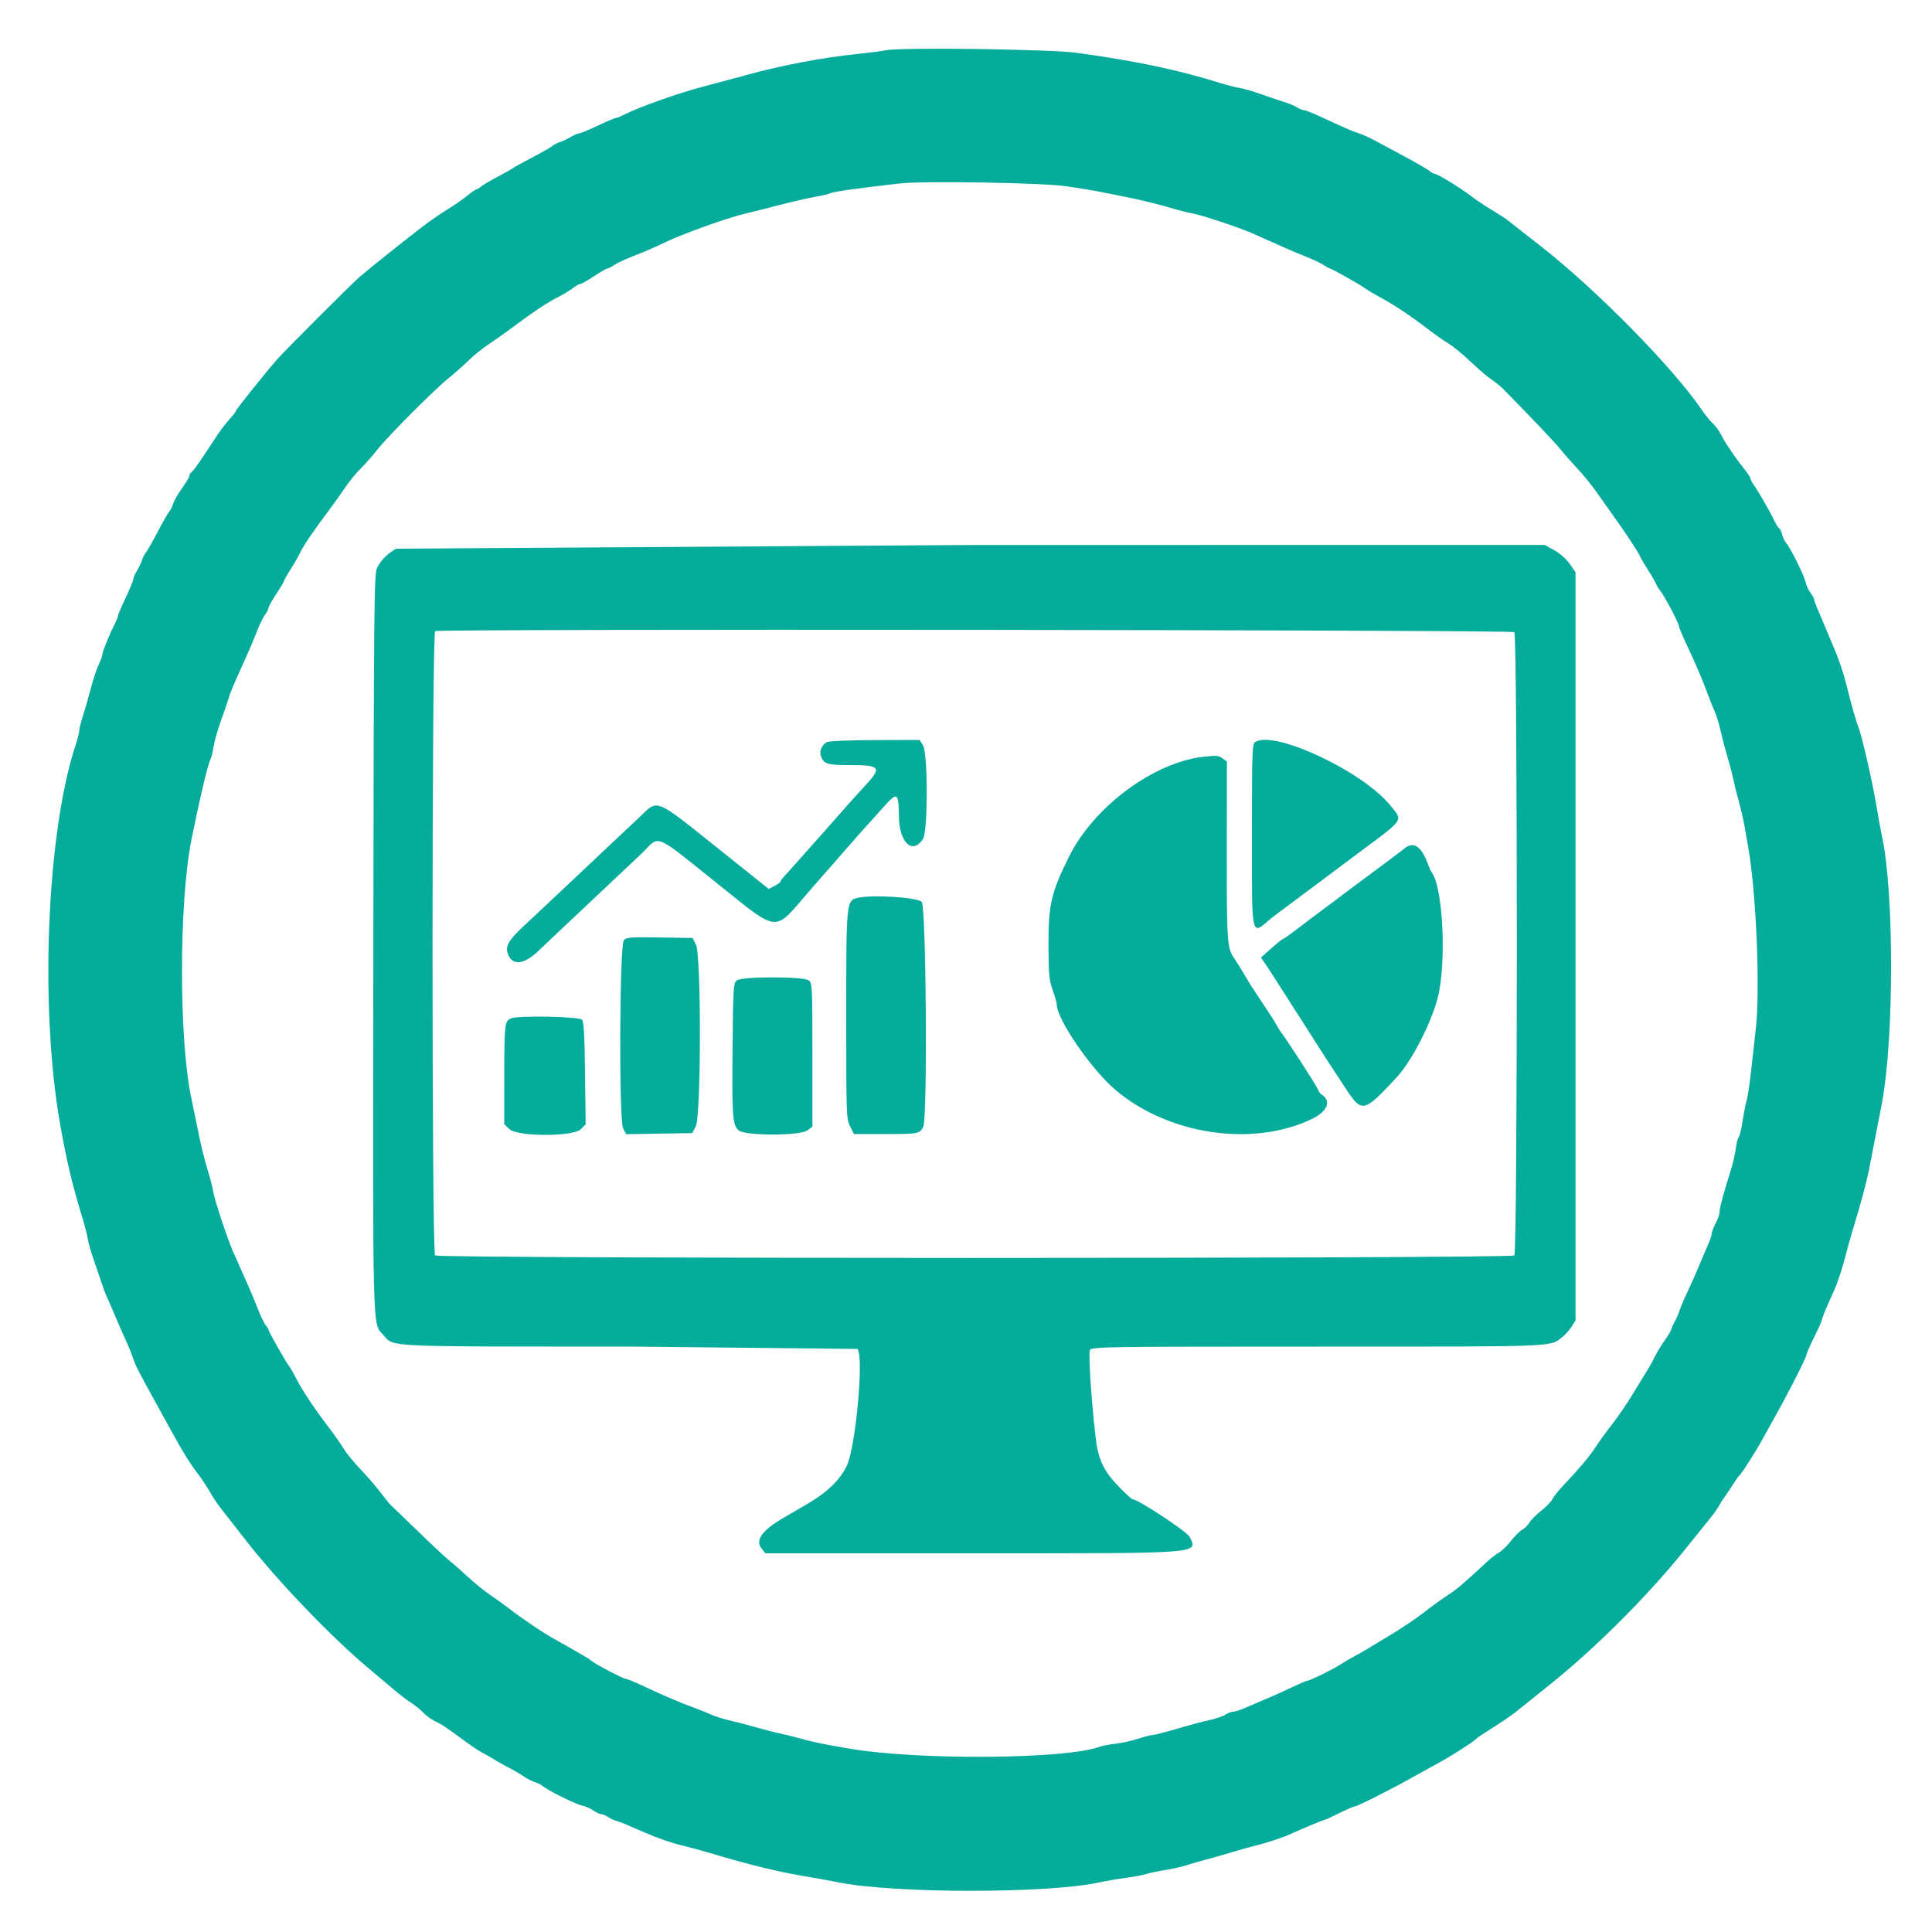
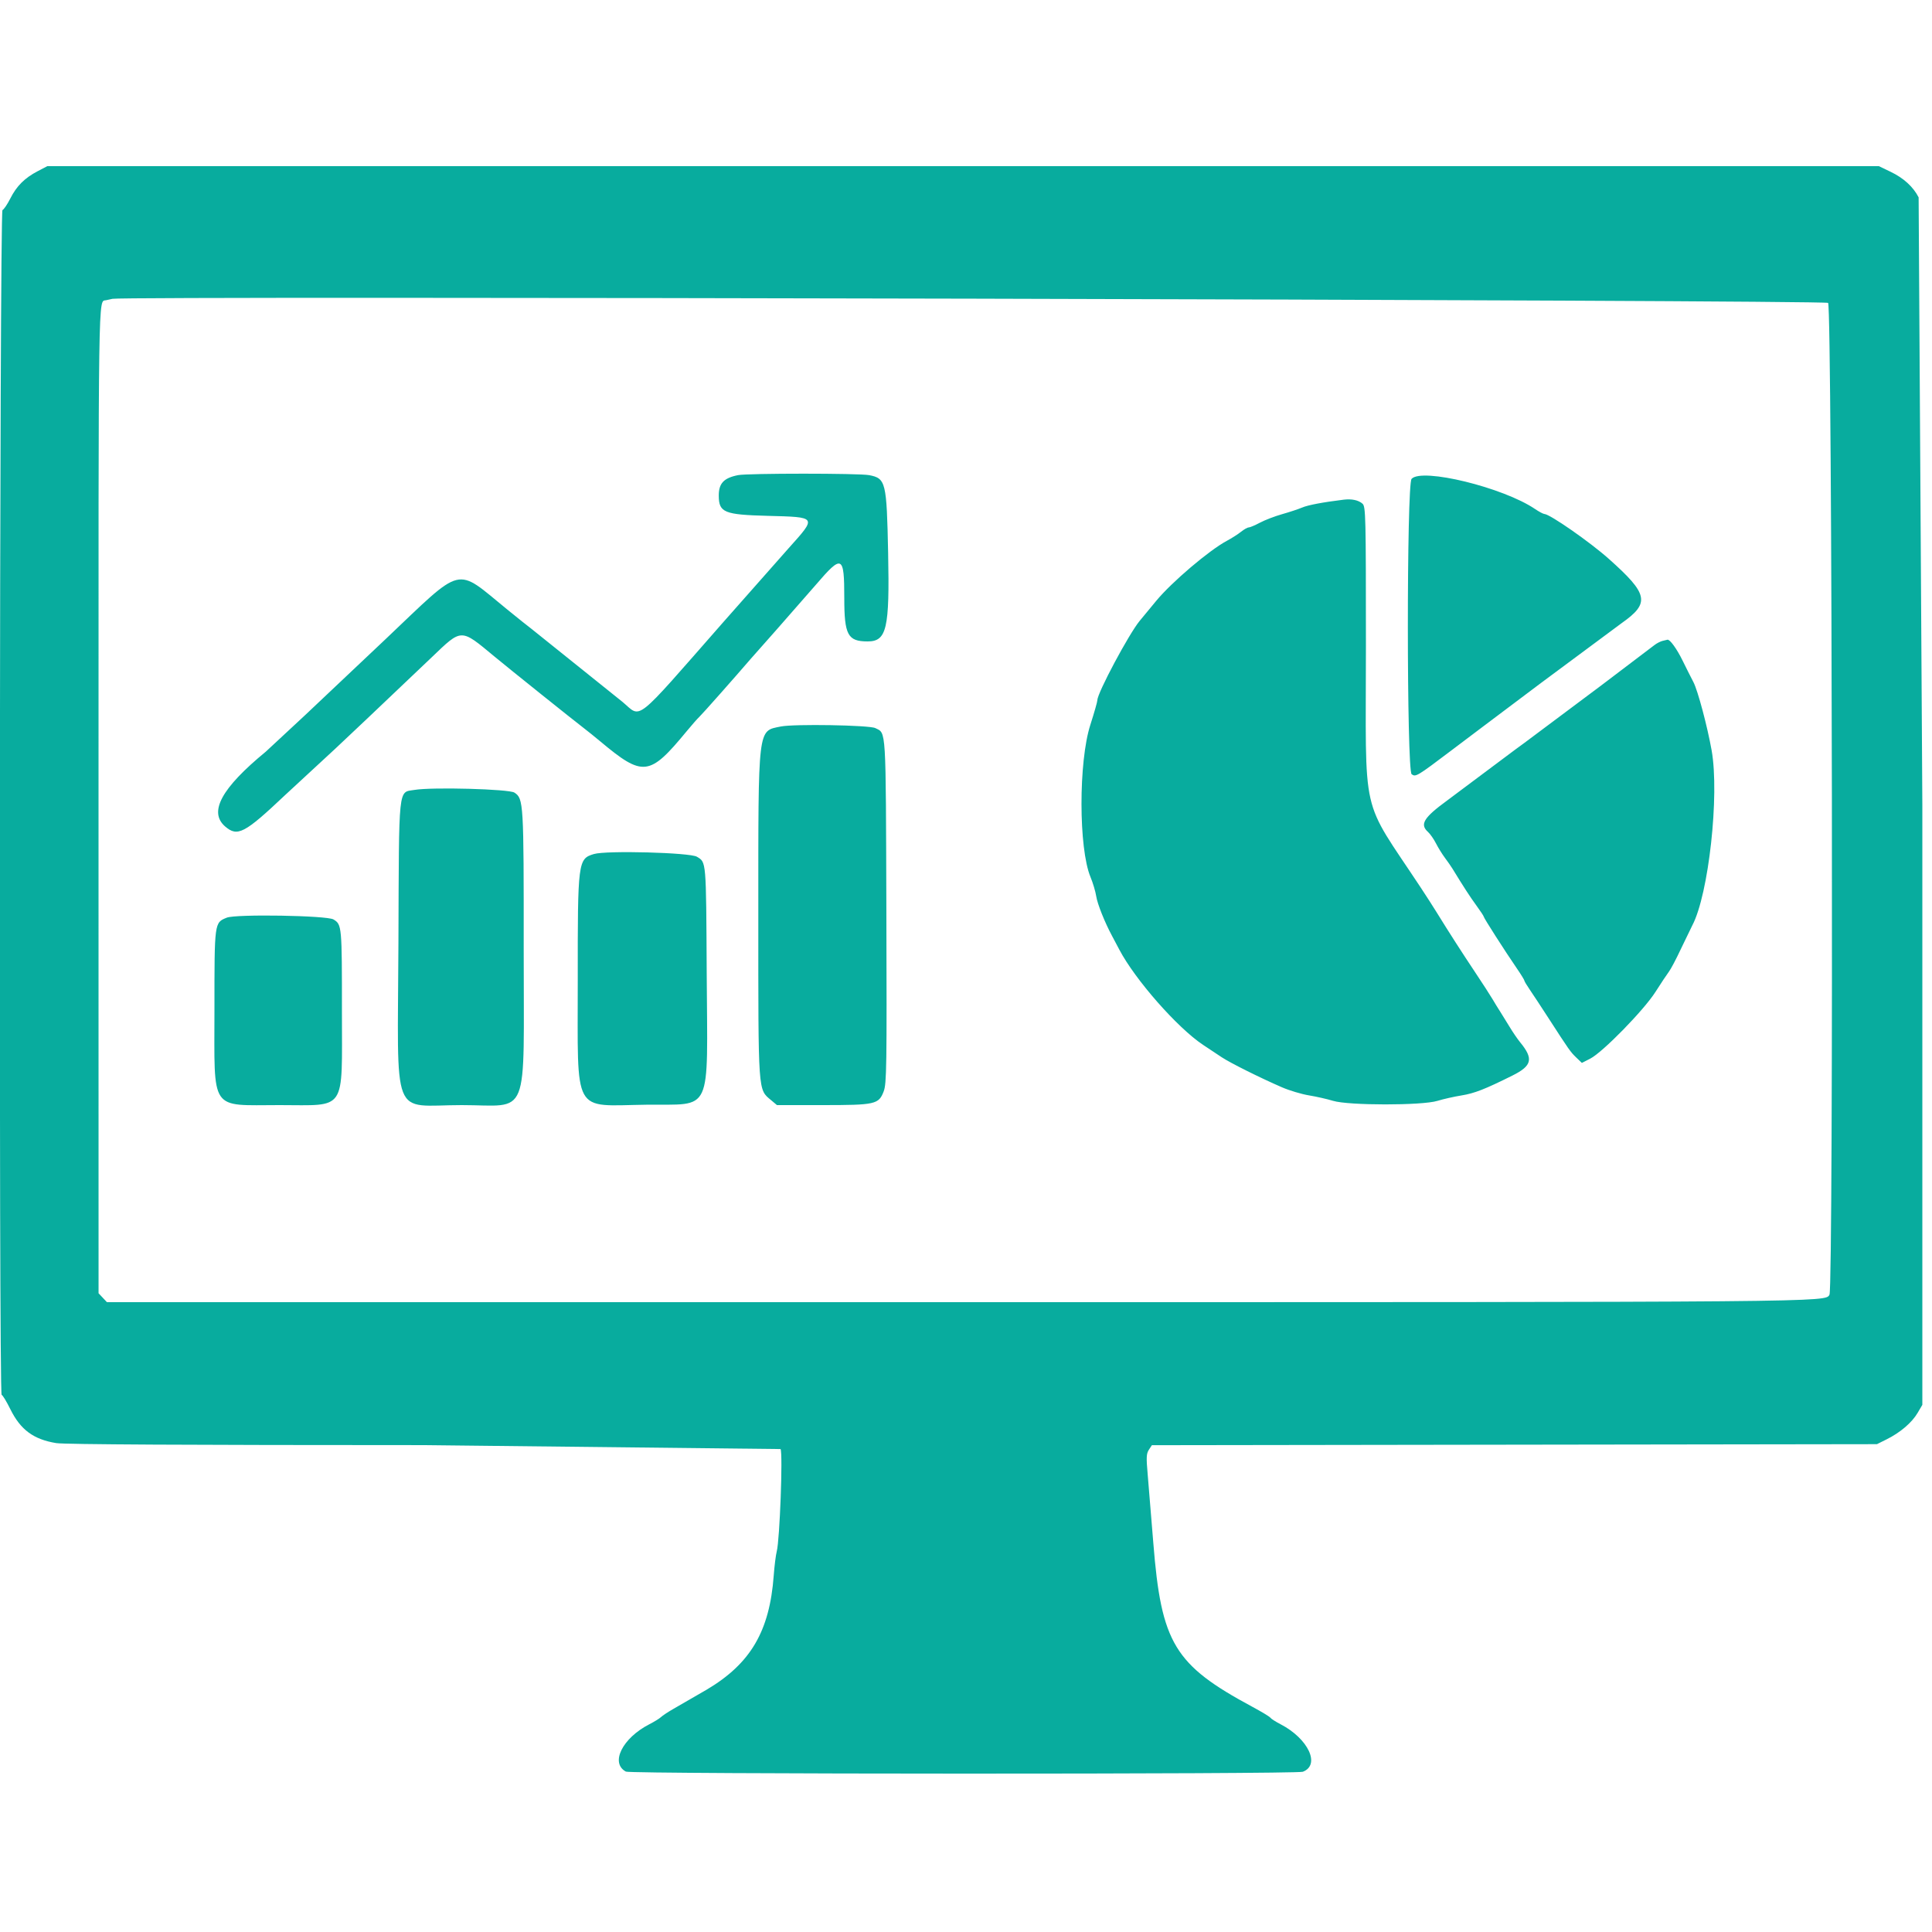
<svg xmlns="http://www.w3.org/2000/svg" width="400" height="400" viewBox="0 0 400 NaN">
-   <path d="M183.4 10.403c-.88.181-3.58.533-6 .783-7.235.747-15.901 2.4-23 4.387l-8.6 2.301c-5.018 1.274-13.652 4.337-16.732 5.938-.623.323-1.302.588-1.509.588s-1.898.72-3.759 1.6-3.612 1.601-3.892 1.601-1.06.339-1.736.751-1.665.882-2.2 1.045-1.242.527-1.572.806-2.22 1.356-4.2 2.392-3.78 2.031-4 2.21-1.66.99-3.2 1.801-3.084 1.728-3.431 2.035-.768.559-.933.559-1.057.619-1.981 1.377-2.741 2.015-4.037 2.795-3.594 2.366-5.107 3.524c-3.83 2.93-11.267 8.874-13.036 10.417-1.916 1.672-15.49 15.246-17.162 17.162-2.501 2.867-8.513 10.39-8.515 10.656-.001.148-.586.909-1.3 1.691s-1.763 2.132-2.332 3c-3.866 5.898-4.898 7.39-5.4 7.806-.311.258-.566.635-.566.837 0 .346-.257.769-2.27 3.743-.45.664-.954 1.654-1.121 2.2s-.535 1.262-.819 1.592-1.362 2.22-2.397 4.2-2.11 3.87-2.39 4.2-.642 1.038-.806 1.572-.634 1.525-1.045 2.2-.75 1.457-.751 1.736-.721 2.031-1.601 3.892-1.6 3.553-1.6 3.759-.263.886-.584 1.509c-1.113 2.155-2.616 5.831-2.616 6.396 0 .312-.332 1.236-.738 2.052s-1.136 3.014-1.623 4.884-1.235 4.48-1.662 5.8-.777 2.714-.777 3.098-.341 1.735-.758 3c-5.98 18.154-7.452 54.425-3.185 78.502 1.396 7.881 2.48 12.406 4.743 19.8.404 1.32.852 3.12.996 4s.714 2.86 1.266 4.4l1.572 4.6c.313.99.824 2.34 1.134 3s1.051 2.37 1.646 3.8 1.579 3.68 2.187 5 1.308 3.035 1.554 3.811c.469 1.475 1.027 2.563 5.153 10.043l2.837 5.146c2.291 4.176 3.757 6.554 5.19 8.418a45.43 45.43 0 0 1 2.665 3.963c1.18 2.023 1.529 2.526 3.274 4.72l4.135 5.299c6.593 8.492 18.027 20.403 25.727 26.8l5.123 4.312c1.097.941 2.66 2.132 3.473 2.645s1.926 1.415 2.473 2.004a8.85 8.85 0 0 0 2.195 1.647c1.614.775 2.293 1.22 5.799 3.8 1.651 1.215 3.451 2.439 4.001 2.72s1.72.951 2.6 1.488 2.14 1.252 2.8 1.587c1.35.685 2.335 1.261 3.808 2.225.554.363 1.454.796 2 .963s1.262.534 1.592.815c1.063.906 6.729 3.715 8.085 4.009.723.156 1.793.622 2.377 1.035s1.309.75 1.611.75.904.246 1.338.546 1.239.681 1.789.845c.977.291 1.707.591 5.8 2.378 2.868 1.252 5.672 2.214 8.2 2.811 1.21.286 3.55.923 5.2 1.417 8.565 2.561 14.531 4.008 20.6 4.997 1.76.287 4.55.795 6.2 1.129 11.504 2.328 43.419 2.334 54 .01 1.43-.314 3.95-.747 5.6-.962s3.526-.569 4.17-.785 2.353-.576 3.8-.8 3.44-.671 4.43-.993a85.02 85.02 0 0 1 4-1.158c1.21-.314 3.46-.957 5-1.427s3.79-1.103 5-1.406c2.767-.692 5.843-1.691 7.4-2.402 2.613-1.193 6.949-3 7.199-3 .146 0 1.521-.63 3.055-1.4s3.007-1.4 3.272-1.4c.516 0 8.75-4.189 12.874-6.549a272.18 272.18 0 0 1 4.4-2.433c2.609-1.413 7.347-4.438 7.8-4.981.196-.234 1.493-1.098 5.271-3.513 1.03-.657 2.47-1.682 3.2-2.277l6.873-5.519c9.344-7.479 20.178-18.303 27.808-27.784l5.555-6.897c.601-.744 1.34-1.811 1.642-2.37s.712-1.21.911-1.447.935-1.33 1.636-2.43 1.388-2.09 1.527-2.2c.525-.415 3.521-5.107 4.98-7.8l2.441-4.4c2.267-3.93 6.556-12.349 6.556-12.869 0-.262.72-1.919 1.6-3.683s1.6-3.374 1.6-3.579c0-.328.785-2.214 2.608-6.269.712-1.582 1.711-4.673 2.394-7.4.303-1.21.907-3.37 1.342-4.8 1.859-6.105 2.712-9.268 3.449-12.8l2.605-13.4c2.567-13.462 2.579-43.897.022-55.6-.241-1.1-.703-3.62-1.027-5.6-.876-5.353-3.116-15.165-3.879-17-.414-.994-1.431-4.596-2.484-8.8-.622-2.481-1.631-5.43-2.67-7.8l-1.766-4.2-1.629-3.86c-.311-.694-.565-1.434-.565-1.647s-.337-.814-.748-1.339-.877-1.546-1.035-2.269c-.303-1.388-3.131-7.066-4.027-8.085-.29-.33-.652-1.097-.803-1.704s-.438-1.204-.637-1.327-.628-.796-.953-1.496c-.784-1.688-3.417-6.276-4.297-7.487-.385-.53-.7-1.13-.7-1.334s-.592-1.108-1.314-2.011a54.5 54.5 0 0 1-2.1-2.801l-1.487-2.2c-.385-.572-.963-1.58-1.284-2.24a8.72 8.72 0 0 0-1.599-2.142c-.559-.518-1.522-1.692-2.14-2.608-5.95-8.816-22.121-25.257-33.676-34.238l-6.913-5.413c-.268-.22-1.657-1.105-3.087-1.967s-3.312-2.122-4.182-2.8c-2.073-1.614-6.975-4.632-7.524-4.632-.237 0-.715-.254-1.063-.564s-2.586-1.615-4.976-2.9l-6.389-3.434c-1.124-.604-2.678-1.3-3.455-1.547-1.312-.417-2.483-.928-8.486-3.703-1.252-.579-2.517-1.052-2.811-1.052s-.891-.246-1.325-.546-1.689-.824-2.789-1.165a142.63 142.63 0 0 1-4.8-1.625c-1.54-.553-3.52-1.124-4.4-1.268s-2.68-.602-4-1.017c-8.558-2.694-17.787-4.632-29.8-6.258-5.509-.745-36.314-1.15-39.4-.518m37.4 28.164c2.53.367 5.5.852 6.6 1.078l4.699.933c3.73.723 8.05 1.77 10.901 2.641 1.32.403 3.12.848 4 .987 1.569.249 9.636 2.925 12 3.981l3 1.33 4 1.78a126.43 126.43 0 0 0 4.6 1.929c1.32.518 2.878 1.264 3.462 1.658s1.177.716 1.318.716c.326 0 6.617 3.569 7.42 4.209.33.264 1.68 1.061 3 1.772 2.8 1.51 6.122 3.725 9.871 6.583 1.469 1.12 3.408 2.48 4.308 3.022s2.939 2.22 4.529 3.728 3.522 3.161 4.292 3.671 1.76 1.292 2.2 1.735c4.976 5.015 11.052 11.407 12.056 12.683.69.878 2.258 2.657 3.483 3.952s3.05 3.545 4.054 5l3.43 4.845c2.352 3.224 5.126 7.436 5.589 8.485.222.503.937 1.725 1.588 2.715s1.38 2.25 1.62 2.799.679 1.27.976 1.6c.715.796 3.804 6.651 3.804 7.211 0 .241.692 1.913 1.537 3.714 1.995 4.251 3.38 7.498 4.47 10.476.483 1.32 1.137 2.947 1.453 3.615s.833 2.379 1.148 3.8.953 3.845 1.416 5.385 1.029 3.7 1.255 4.8.74 3.17 1.142 4.6.903 3.59 1.114 4.8l.81 4.6c1.669 9.418 2.513 29.62 1.572 37.6l-.894 8.021c-.335 3.092-.783 6.152-.994 6.8s-.582 2.519-.823 4.157-.61 3.186-.821 3.44-.49 1.345-.62 2.422-.578 3.04-.996 4.36c-1.514 4.784-2.369 7.952-2.369 8.773 0 .461-.36 1.511-.8 2.331s-.8 1.759-.8 2.084-.344 1.36-.765 2.301-1.246 2.881-1.835 4.311-1.667 3.86-2.397 5.4-1.459 3.25-1.621 3.8-.629 1.627-1.038 2.394-.744 1.534-.744 1.704-.622 1.195-1.383 2.277-1.66 2.565-1.999 3.296a25.01 25.01 0 0 1-1.317 2.425c-.386.603-1.76 2.853-3.055 5s-3.259 5.046-4.364 6.442-2.675 3.556-3.486 4.8c-1.329 2.038-3.293 4.366-7.139 8.462-.723.77-1.558 1.85-1.857 2.4s-1.349 1.63-2.335 2.4-2.067 1.858-2.403 2.419-1.028 1.248-1.537 1.527-1.555 1.319-2.325 2.31-1.85 2.043-2.4 2.34-1.72 1.205-2.6 2.02c-5.071 4.694-6.209 5.656-8.262 6.988-1.244.807-3.404 2.372-4.8 3.478s-4.296 3.069-6.444 4.364l-5.4 3.267c-.822.503-1.944 1.135-2.494 1.405s-1.752.978-2.672 1.574c-1.767 1.144-6.576 3.508-7.137 3.508-.182 0-1.605.614-3.161 1.365A123.11 123.11 0 0 1 262 351.8l-4.311 1.835c-.941.421-2.026.765-2.411.765s-1.077.264-1.537.587-1.986.839-3.389 1.148-4.442 1.123-6.752 1.811-4.514 1.25-4.898 1.252-1.735.347-3 .77-3.37.889-4.676 1.038-2.781.425-3.278.614c-6.891 2.62-37.637 2.859-51.948.404-5.449-.935-7.411-1.337-9.8-2.005-1.43-.401-3.5-.917-4.6-1.148s-3.35-.809-5-1.283-4.069-1.106-5.376-1.404-2.927-.801-3.6-1.119-2.304-.975-3.624-1.458c-2.978-1.09-6.225-2.475-10.476-4.47-1.801-.845-3.473-1.537-3.714-1.537-.53 0-6.366-3.057-7.21-3.776-.543-.464-2.358-1.528-8.021-4.704-2.143-1.202-6.527-4.177-8.979-6.093-.88-.688-2.632-1.948-3.894-2.801s-3.332-2.525-4.6-3.716-3.026-2.738-3.906-3.438-3.865-3.493-6.633-6.207l-5.402-5.2c-.203-.146-1.113-1.255-2.021-2.465s-2.807-3.417-4.22-4.904-3.009-3.436-3.546-4.329-1.891-2.827-3.007-4.296c-3.144-4.14-5.5-7.663-6.733-10.071-.62-1.21-1.343-2.47-1.606-2.8-.667-.836-4.232-7.12-4.232-7.459 0-.153-.251-.562-.557-.91s-1.049-1.891-1.652-3.431-1.542-3.79-2.088-5l-3.107-7c-1.099-2.504-3.747-10.467-3.99-12-.139-.88-.582-2.68-.984-4-1.012-3.327-1.619-5.806-2.448-10l-1.109-5.4c-2.639-11.959-2.65-40.618-.021-53.8 1.517-7.604 3.377-15.517 3.859-16.419.23-.43.552-1.675.716-2.767s.821-3.432 1.462-5.2 1.347-3.844 1.572-4.614c.386-1.324 1.046-2.919 2.729-6.6 1.388-3.037 2.318-5.208 3.254-7.6.516-1.32 1.26-2.829 1.652-3.354s.712-1.158.712-1.409.715-1.53 1.589-2.846 1.593-2.523 1.6-2.683.624-1.25 1.372-2.421 1.648-2.749 1.998-3.507c.639-1.387 2.894-4.695 5.981-8.774.913-1.207 2.2-3.008 2.86-4.002 1.33-2.003 2.668-3.637 4.242-5.182.573-.562 1.908-2.102 2.965-3.422C80.651 89.949 89.854 80.734 93 78.187c1.32-1.069 3.179-2.717 4.13-3.664s2.752-2.393 4-3.216a123.65 123.65 0 0 0 4.952-3.501c4.316-3.228 7.173-5.132 9.42-6.279 1.156-.59 2.576-1.445 3.154-1.9s1.253-.832 1.498-.838 1.522-.727 2.837-1.6 2.548-1.589 2.739-1.589.824-.322 1.408-.716 2.142-1.137 3.462-1.652c2.712-1.057 5.458-2.239 7.134-3.071 3.354-1.665 13.107-5.153 16.666-5.962 1.21-.275 4.334-1.06 6.943-1.745s5.938-1.45 7.4-1.7 2.946-.604 3.298-.787c.57-.295 5.837-1.03 14.159-1.974 5.08-.576 29.467-.172 34.6.574M82.052 113.599c-1.906 1.064-3.216 2.378-3.987 4.001-.612 1.288-.673 7.5-.77 77.38-.115 82.731-.211 78.896 2.039 81.373 2.344 2.58-.813 2.429 50.886 2.438l47.3.489c1.39 1.39-.367 20.528-2.227 24.261-1.473 2.955-4.079 5.463-8.126 7.82l-5.139 3c-4.233 2.482-5.695 4.538-4.399 6.185l.829 1.054h42.945c47.97 0 46.535.107 44.947-3.34-.515-1.118-10.708-7.86-11.883-7.86-.16 0-1.388-1.125-2.731-2.5-3.295-3.376-4.384-5.712-4.934-10.59-.913-8.099-1.486-17.117-1.132-17.81.338-.661 2.99-.7 47.157-.7 50.373 0 48.002.094 50.67-2.005.578-.455 1.423-1.404 1.877-2.111l.826-1.284v-77.466-77.465l-1.215-1.735c-.698-.996-2.059-2.198-3.2-2.825l-1.985-1.09-118.2.013-119.548.767M313.52 130.88c.698.698.698 128.342 0 129.04s-222.741.699-223.44 0c-.716-.716-.696-128.966.02-129.255 1.191-.481 222.938-.267 223.42.215m-142.229 22.736c-.995.399-1.706 1.837-1.378 2.784.626 1.802 1.228 2 6.069 2 6.368 0 6.685.463 3.012 4.4-1.79 1.919-4.596 5.067-8.231 9.235l-7.628 8.561c-.844.878-1.535 1.728-1.535 1.89s-.551.578-1.224.926l-1.223.633-9.677-7.735c-14.28-11.416-13.085-10.929-17.195-7.01l-7.344 6.9-8.729 8.234-6.808 6.39c-4.267 3.896-4.977 5.111-4.105 7.026.963 2.113 3.348 1.748 6.13-.938l5.198-4.912 16.335-15.4c3.755-3.727 2.176-4.377 15.768 6.498 12.697 10.158 11.388 10.054 18.732 1.499l3-3.43c.518-.568 2.472-2.801 4.342-4.963l4.019-4.567c.34-.35 1.946-2.127 3.568-3.949 3.489-3.919 3.623-3.866 3.73 1.485s2.822 7.834 4.974 4.542c1.053-1.612 1.039-17.846-.017-19.458l-.692-1.057-9.091.025c-5 .014-9.5.19-10 .391m88.609-.004c-.65.397-.7 1.741-.7 18.979 0 22.247-.256 21.128 4.011 17.509.324-.274 2.839-2.162 5.589-4.194l5.4-4.026c.22-.183 3.55-2.674 7.4-5.538 9.253-6.882 8.89-6.332 6.307-9.532-5.712-7.079-23.954-15.676-28.007-13.198m-10.7 3.067c-10.257 1.109-22.661 10.276-27.804 20.548-3.752 7.494-4.35 10.062-4.321 18.573.02 5.885.137 7.121.874 9.186.468 1.313.851 2.664.851 3.003 0 3.057 7.206 13.52 12.209 17.728 10.975 9.231 28.223 11.799 40.466 6.026 3.37-1.589 4.286-3.807 2.125-5.143-.247-.153-.598-.665-.78-1.139-.29-.755-6.634-10.559-7.562-11.686-.192-.234-.581-.864-.864-1.4s-1.342-2.215-2.354-3.731c-2.89-4.327-3.161-4.748-4.129-6.398-1.1-1.877-1.505-2.526-2.43-3.897-1.411-2.093-1.51-3.568-1.484-22.219l.025-18.469-.9-.631c-.889-.622-1.174-.648-3.922-.351m41.6 18.975c-.55.453-3.43 2.616-6.4 4.805l-6.4 4.77a184.86 184.86 0 0 1-3.4 2.56l-3.2 2.382-3.17 2.42c-1.303.995-2.473 1.811-2.6 1.813s-1.206.869-2.398 1.924l-2.168 1.92.814 1.176c.448.647 1.496 2.256 2.33 3.576l7.549 11.8 2.843 4.444a79.68 79.68 0 0 0 1.176 1.8l2.961 4.492c3.225 4.926 3.677 4.817 10.463-2.521 3.025-3.271 6.99-10.916 8.41-16.215 1.916-7.157 1.189-23.076-1.197-26.2-.168-.22-.465-.85-.659-1.4-1.396-3.947-3.041-5.124-4.954-3.546m-113.125 10.214c-2.464.518-2.472.596-2.474 24.248-.001 20.8.026 21.569.807 23.1l.808 1.584 6.492-.006c6.803-.007 7.091-.061 7.832-1.468.911-1.73.625-45.433-.304-46.582-.758-.936-9.962-1.549-13.161-.876m-48.518 8.784c-.891 1.072-1.033 37.254-.153 38.955l.626 1.212 6.838-.11 6.838-.109.747-1.394c1.111-2.072 1.152-35.393.046-37.606l-.699-1.4-6.843-.109c-5.999-.096-6.912-.027-7.4.561m23.419 8.315c-.736.539-.783 1.242-.904 13.7-.141 14.475-.021 16.177 1.229 17.341 1.268 1.181 12.763 1.186 14.299.006l1-.768v-14.855c0-14.244-.032-14.879-.776-15.423-1.121-.82-13.726-.82-14.848-.001m-46.841 7.892c-1.262.631-1.324 1.183-1.33 12.025l-.005 9.884 1.096 1.016c1.697 1.574 13.175 1.582 14.746.01l1.006-1.006-.124-10.575c-.094-7.996-.251-10.701-.643-11.094-.676-.676-13.461-.902-14.746-.26" fill="#05ac9c" fill-rule="evenodd" />
+   <path d="M7.797 35.445c-2.707 1.417-4.354 3.062-5.67 5.665-.608 1.201-1.335 2.272-1.616 2.38-.6.23-.771 245.31-.172 245.31.187 0 1.001 1.338 1.809 2.973 2.101 4.252 4.803 6.245 9.499 7.007 1.694.275 27.281.415 76.039.417l73.921.815c.497.93-.165 18.76-.787 21.177-.2.776-.483 3.031-.629 5.011-.85 11.519-4.773 18.21-13.836 23.6l-6.955 4.019c-1.1.63-2.245 1.386-2.544 1.679s-1.38.96-2.4 1.482c-5.603 2.865-8.173 8.045-4.869 9.813 1.004.538 138.741.567 140.153.03 3.691-1.404 1.137-6.851-4.612-9.836-1.029-.535-1.977-1.142-2.105-1.35s-1.806-1.224-3.728-2.258c-16.173-8.698-18.868-13.161-20.518-33.979l-1.162-14.149c-.312-3.504-.274-4.295.249-5.092l.619-.945 75.058-.107L388.6 299l2.051-1.023c2.794-1.392 5.192-3.444 6.368-5.448l.981-1.671V166.613l-.768-125.75c-1.12-2.195-3.106-4.004-5.832-5.311l-2.4-1.151-189.603-.001H9.794l-1.997 1.045M378.49 62.712c.857.858 1.138 203.741.284 205.336-.838 1.567.923 1.552-179.53 1.552H22.139l-.867-.923-.867-.924-.007-102.032c-.008-107.874-.077-103.203 1.546-103.559l1.356-.297c2.746-.595 354.587.244 355.19.847M152.8 98.372c-2.968.593-4.009 1.717-3.987 4.302.028 3.435 1.142 3.89 10.099 4.126 10.322.272 10.239.147 4.393 6.671l-13.58 15.366c-18.834 21.449-16.793 19.84-20.872 16.459L110.04 130.2c-.591-.44-2.845-2.24-5.007-4-10.952-8.912-8.781-9.442-25.233 6.154l-6.8 6.42-9.8 9.259-8.178 7.598c-9.193 7.558-11.874 12.501-8.4 15.489 2.551 2.194 4.003 1.434 12.378-6.48L69.427 155c.246-.22 3.204-3.01 6.574-6.2l13.368-12.702c6.319-6.041 5.933-6.037 13.022-.154 2.909 2.415 16.352 13.183 18.569 14.875.734.56 2.214 1.753 3.288 2.65 8.899 7.436 10.2 7.285 17.924-2.078 1.085-1.315 2.27-2.661 2.633-2.991.542-.492 7.174-7.976 10.634-12 .473-.55 2.908-3.301 5.41-6.113l8.043-9.188c5.465-6.378 5.908-6.174 5.908 2.713 0 7.66.715 8.988 4.837 8.988 3.952 0 4.56-2.626 4.241-18.306-.301-14.746-.474-15.454-3.939-16.123-2.075-.401-25.133-.4-27.139.001m139.452.771c-1.036 1.145-1.022 60.391.014 61.153.839.616 1.097.461 8.213-4.918l6.364-4.8 12.2-9.173L335.765 129c5.902-4.164 5.529-5.99-2.72-13.332-3.894-3.466-12.142-9.207-13.289-9.251-.244-.009-1.114-.471-1.933-1.027-6.587-4.47-23.451-8.59-25.571-6.247m-14.052 4.309c-4.266.52-7.388 1.11-8.6 1.627-.77.328-2.635.946-4.144 1.372s-3.577 1.22-4.597 1.763-2.065.986-2.325.986-.981.407-1.603.906-1.941 1.339-2.931 1.868c-3.663 1.961-11.382 8.519-14.6 12.404l-3.438 4.16c-2.261 2.748-8.762 14.93-8.762 16.418 0 .318-.655 2.618-1.456 5.111-2.455 7.641-2.44 25.539.027 31.502.508 1.227 1.042 3.014 1.187 3.972.244 1.607 1.749 5.379 3.295 8.259l1.484 2.8c3.261 6.214 12.028 16.19 17.325 19.715l3.885 2.58c1.783 1.181 7.936 4.251 12.453 6.212 1.54.669 4.06 1.424 5.6 1.678s3.79.764 5 1.133c3.213.979 18.42.983 21.6.006 1.21-.372 3.46-.88 5-1.128 2.671-.431 4.858-1.286 10.552-4.124 4.046-2.017 4.38-3.466 1.584-6.872-.542-.66-1.514-2.08-2.161-3.156l-1.979-3.2c-.443-.684-1.163-1.856-1.6-2.604s-2.068-3.268-3.623-5.6a419.25 419.25 0 0 1-7.973-12.42c-.66-1.071-2.1-3.311-3.2-4.978-12.708-19.262-11.4-13.52-11.4-50.055 0-26.982-.046-28.904-.7-29.494-.823-.742-2.228-1.045-3.9-.841m66 29.239c-.44.109-1.183.494-1.65.854L331.4 142l-15.8 11.813c-.77.55-2.771 2.032-4.446 3.294l-11.554 8.64c-4.845 3.54-5.689 4.925-3.957 6.491.463.419 1.207 1.482 1.653 2.362s1.282 2.231 1.857 3.002 1.267 1.76 1.535 2.2c2.35 3.843 3.687 5.902 4.988 7.681.838 1.146 1.524 2.188 1.524 2.316 0 .258 4.394 7.126 6.835 10.681.861 1.255 1.565 2.395 1.565 2.535s.516 1.004 1.146 1.92 2.366 3.555 3.859 5.865c4.292 6.644 4.546 7.003 5.757 8.164l1.147 1.099 1.734-.885c2.574-1.313 11.088-10.019 13.494-13.8 1.113-1.748 2.363-3.628 2.778-4.178s1.51-2.62 2.434-4.6l2.429-5.017c3.376-6.38 5.648-26.944 4-36.21-.893-5.017-2.868-12.42-3.777-14.157-.523-.999-1.523-2.986-2.222-4.416-1.205-2.465-2.644-4.455-3.149-4.354a43.77 43.77 0 0 0-1.03.245m-182.556 17.725c-4.806.989-4.644-.375-4.644 39.184 0 37.114-.086 35.878 2.659 38.189l1.202 1.011h9.383c11.013 0 11.691-.152 12.72-2.859.601-1.581.652-5.016.549-37.341-.123-38.615-.007-36.709-2.291-37.856-1.24-.623-16.875-.885-19.578-.328M85.84 163.538c-3.437.577-3.225-1.428-3.35 31.711-.142 37.514-1.687 33.551 13.082 33.551 14.293 0 12.835 3.671 12.855-32.367.017-30.343-.027-31.09-1.924-32.334-1.128-.739-17.027-1.171-20.663-.561m37.127 13.279c-3.307.995-3.365 1.447-3.348 26.183.019 28.261-1.271 25.921 14.173 25.72 13.897-.181 12.687 2.448 12.525-27.233-.129-23.544-.077-22.927-2.03-24.108-1.442-.873-18.769-1.33-21.32-.562m-76.012 13.175c-2.578 1.042-2.555.871-2.555 19.008 0 21.423-1.104 19.8 13.467 19.8 14.023 0 12.919 1.644 12.927-19.25.007-17.903-.014-18.13-1.752-19.19-1.349-.822-20.186-1.136-22.087-.368" fill="#08ac9e" fill-rule="evenodd" />
</svg>
